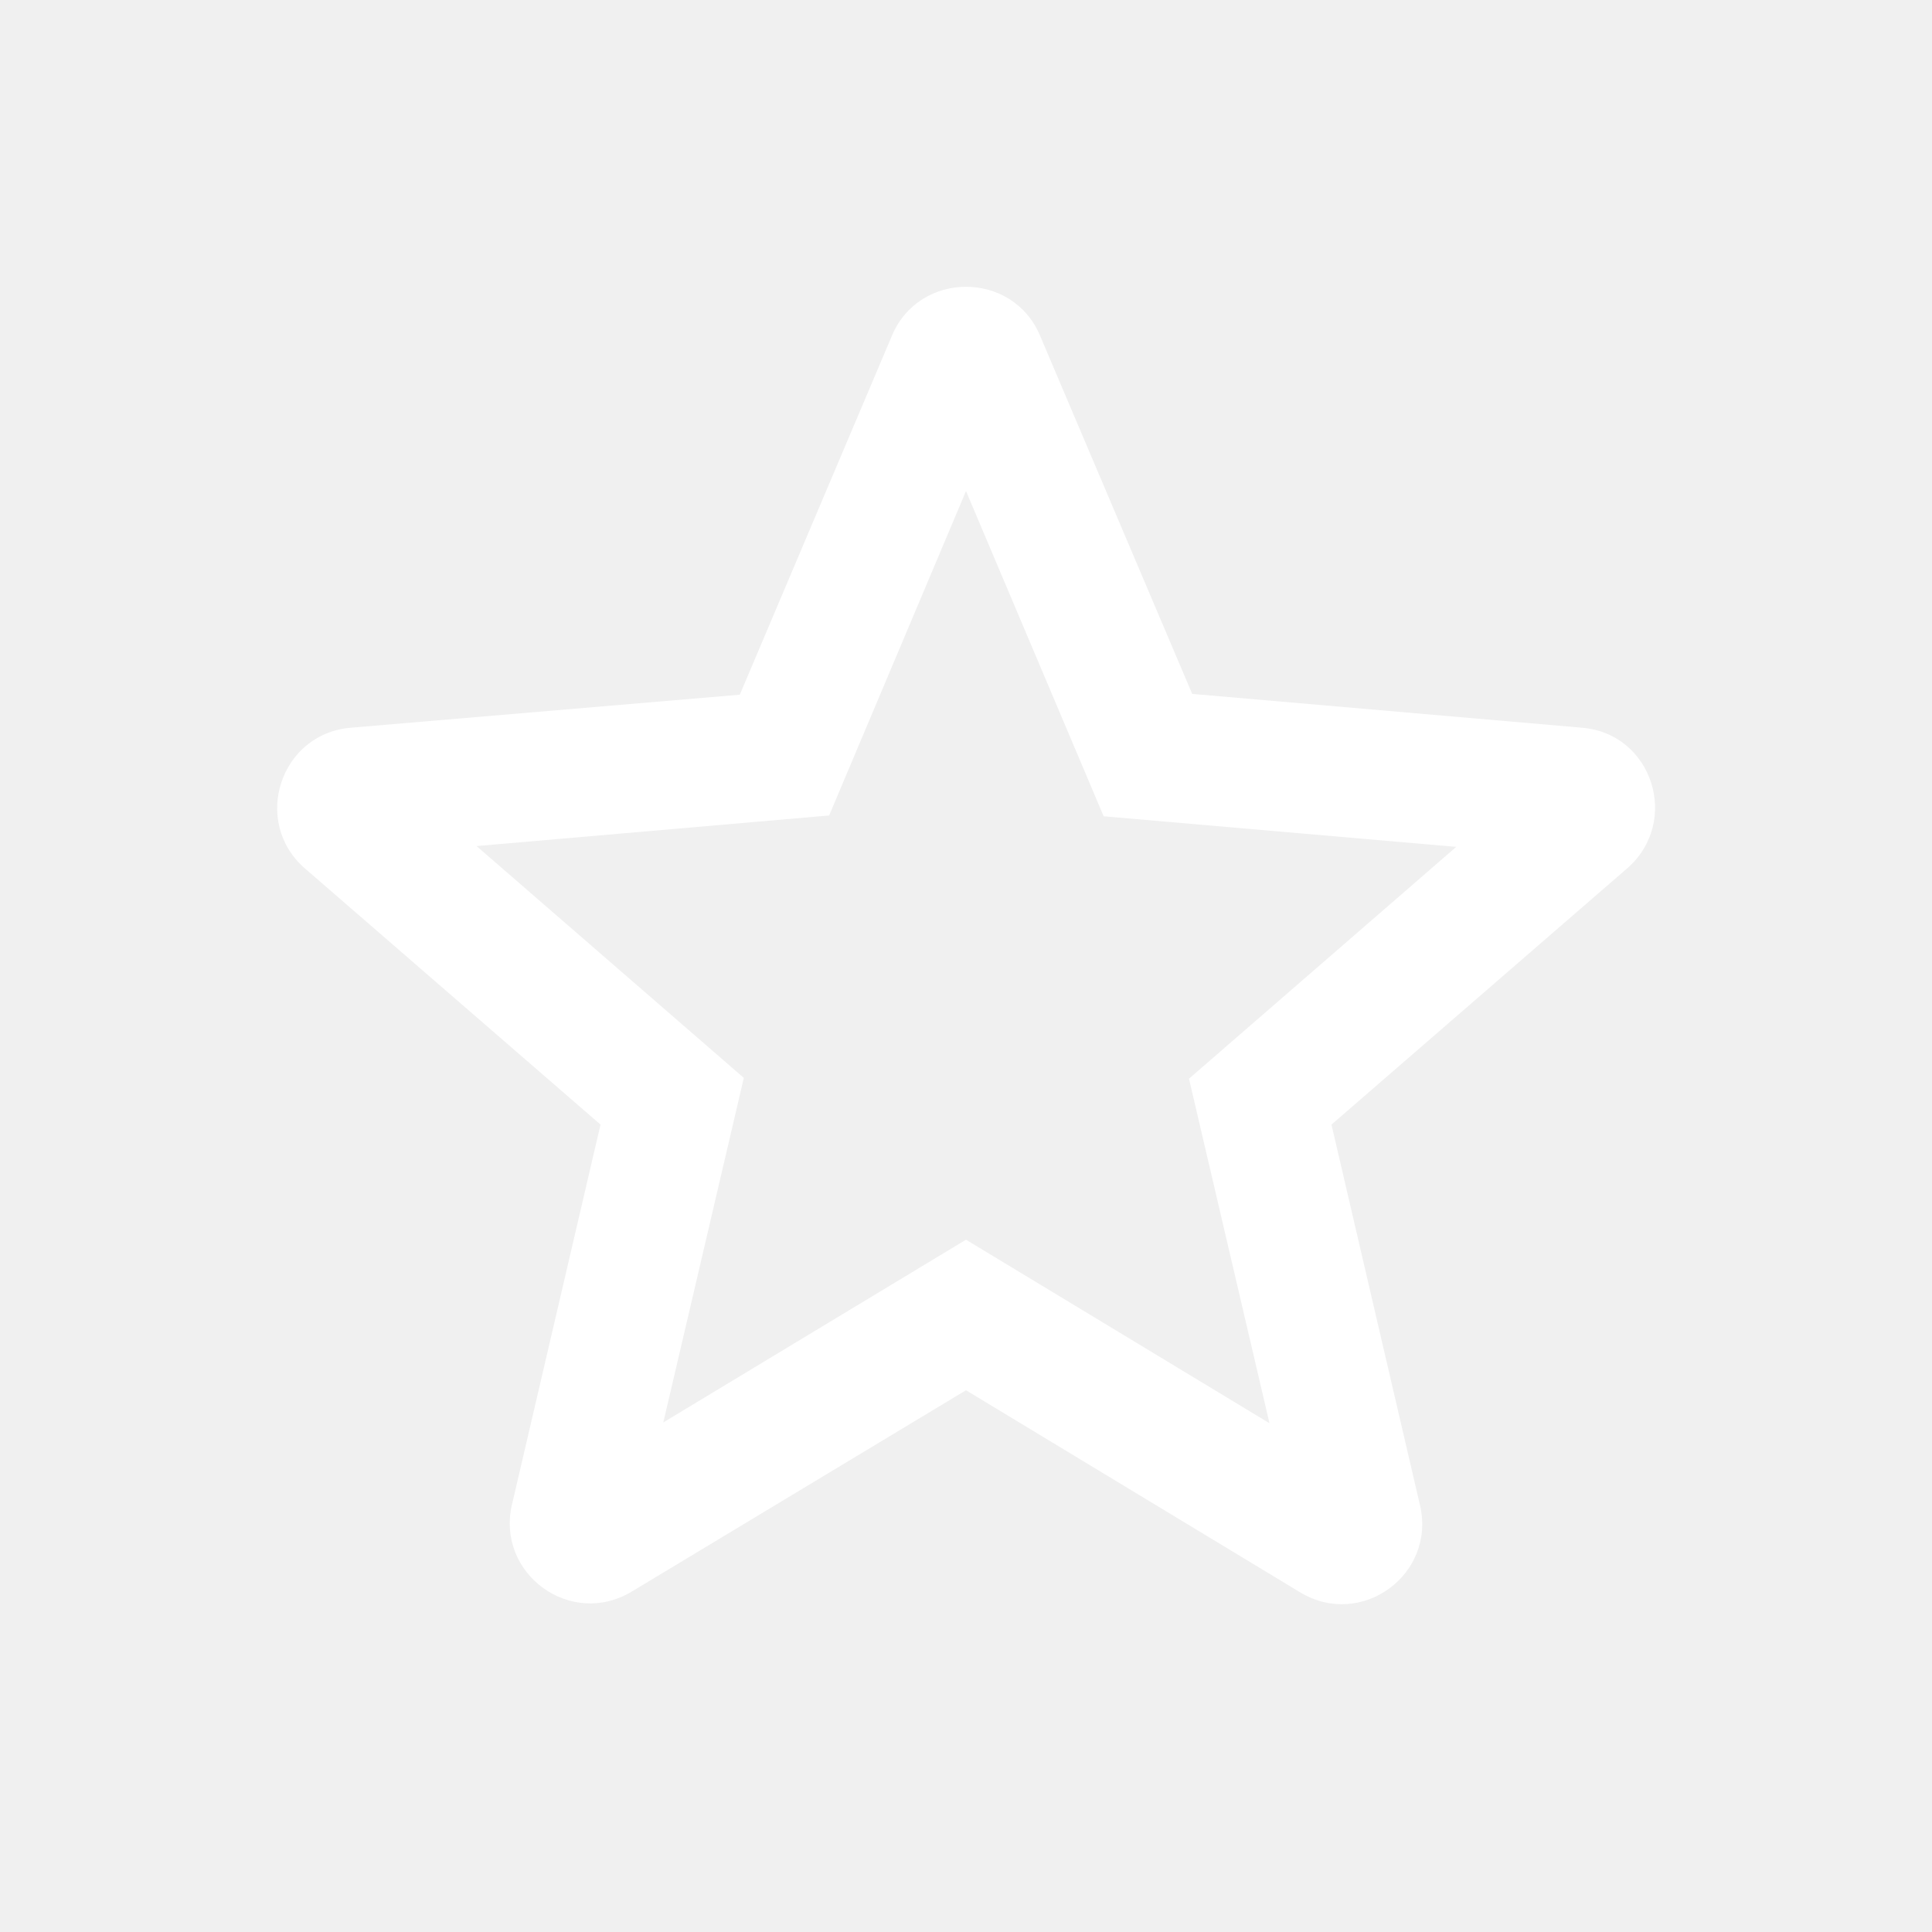
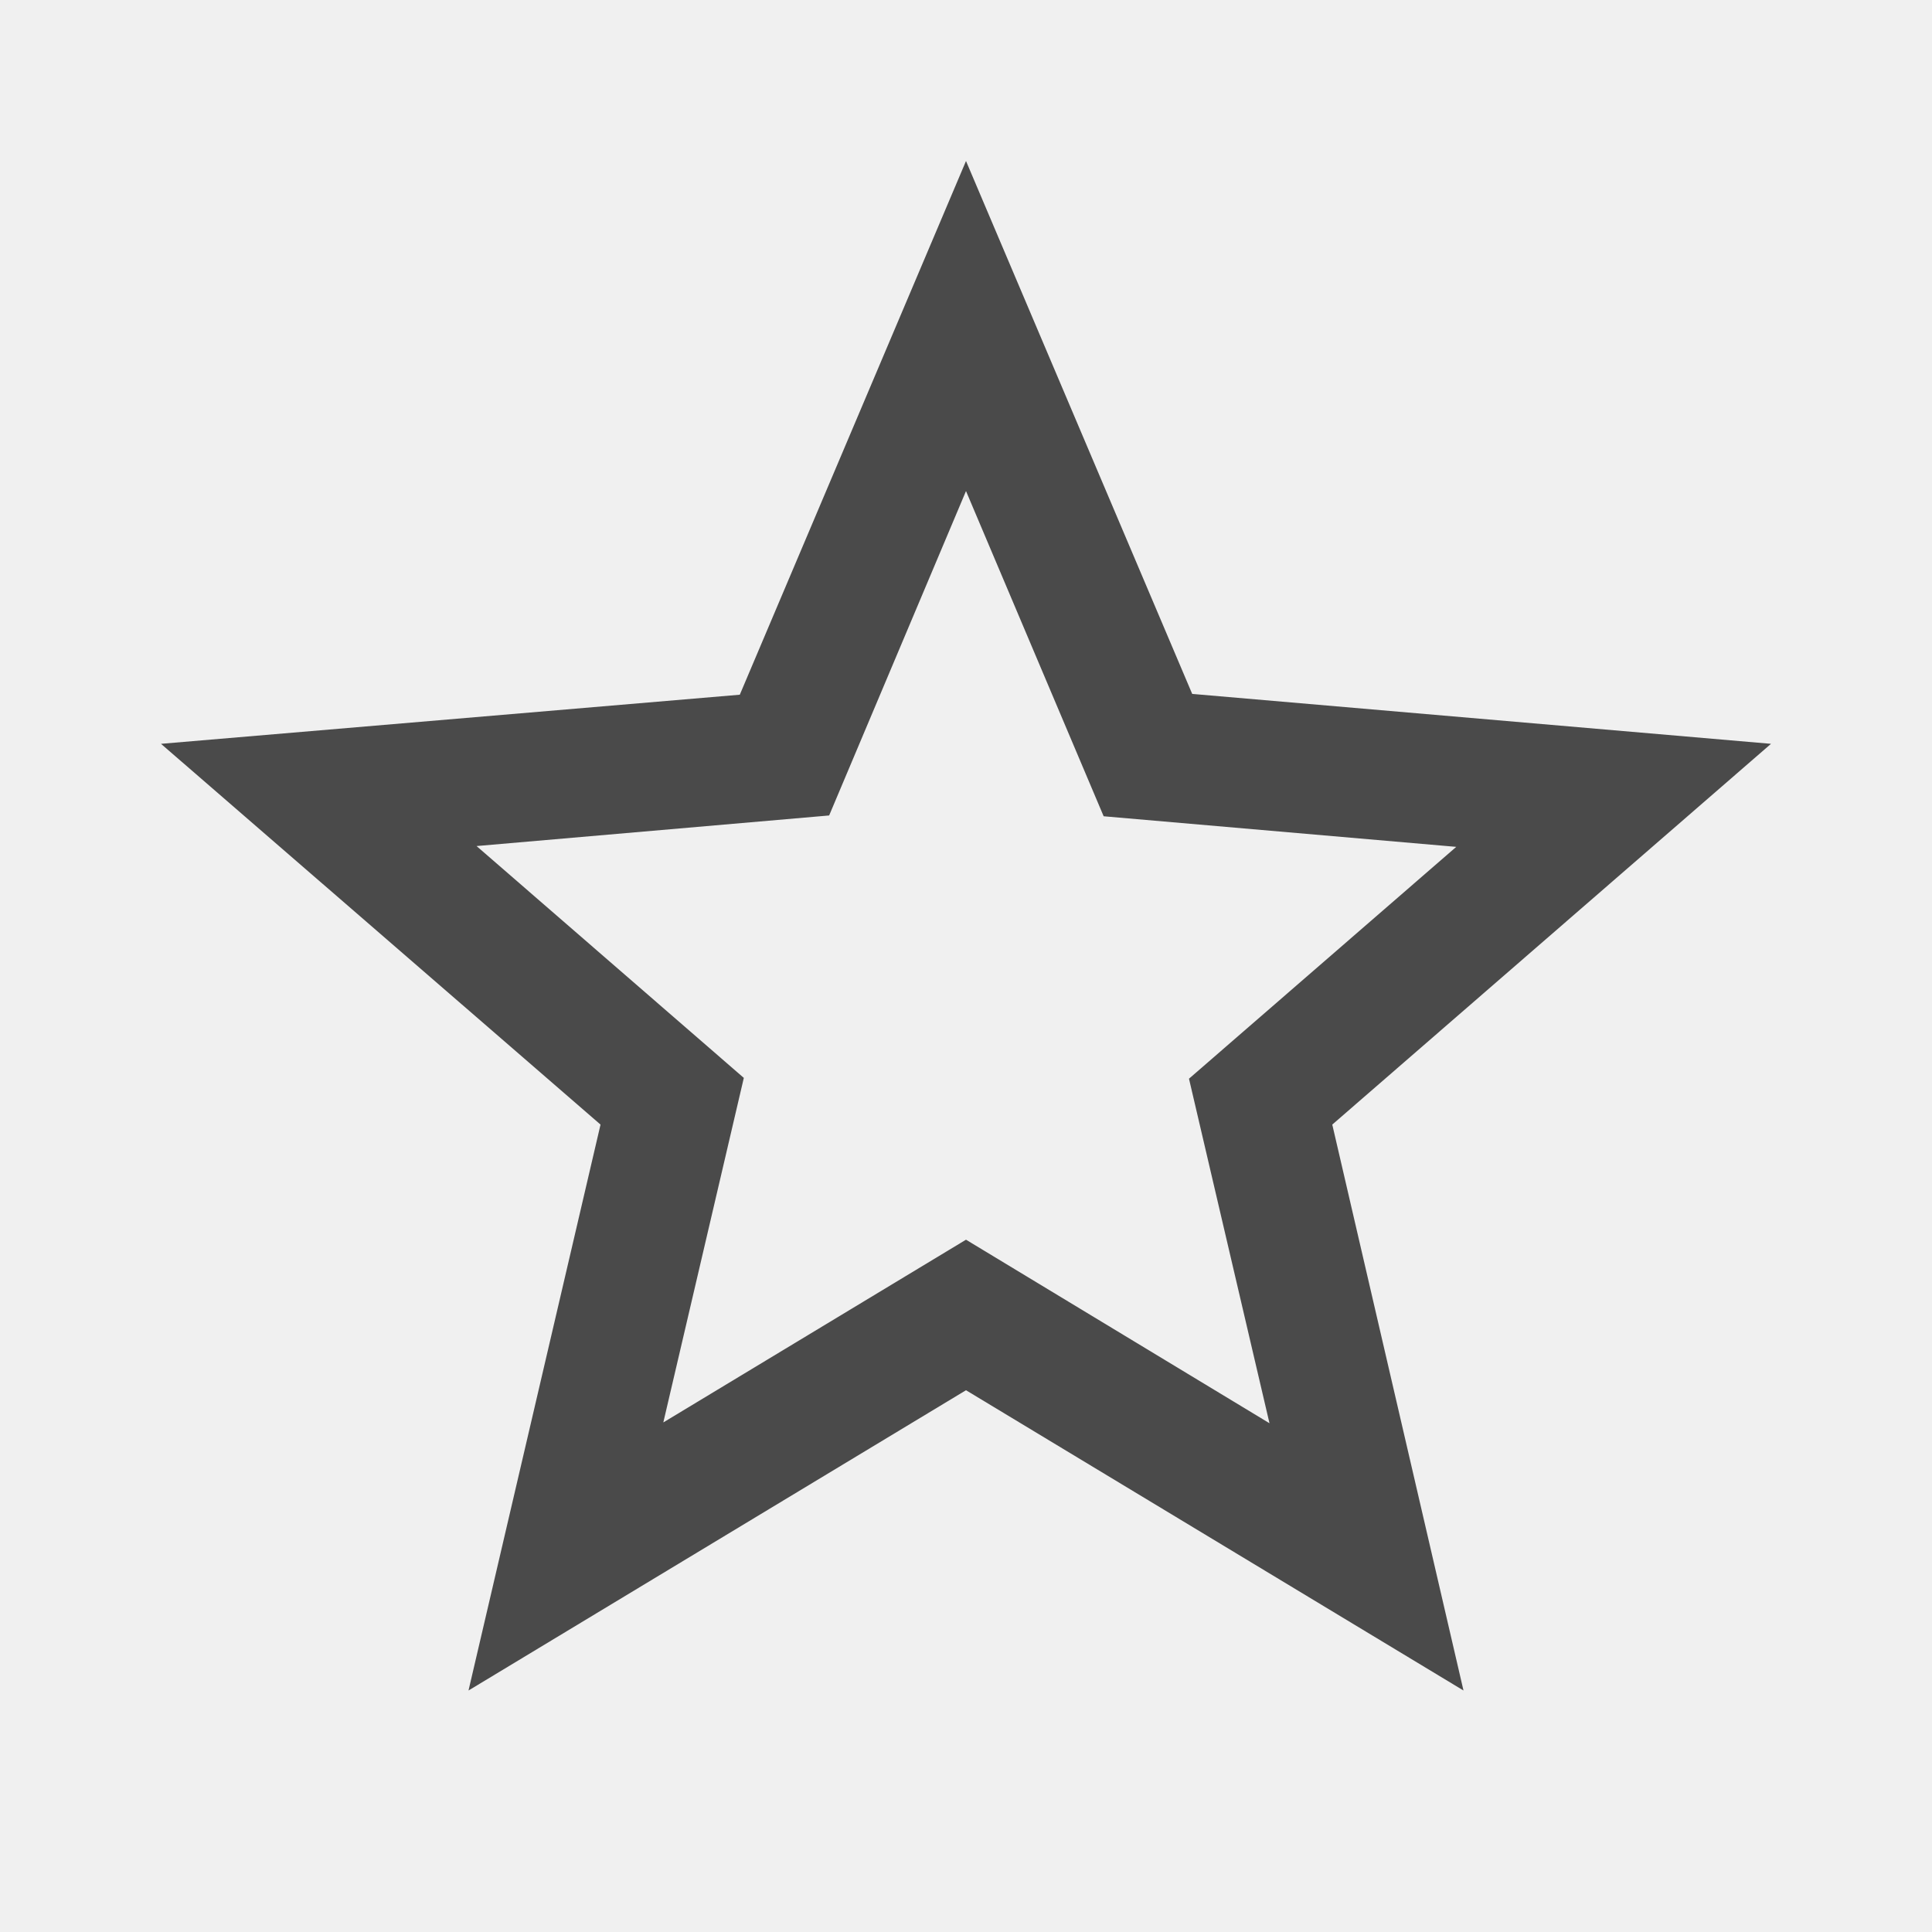
- <svg xmlns="http://www.w3.org/2000/svg" height="24px" viewBox="0 0 24 24" width="24px" fill="#FFFFFF">
-   <path d="M0 0h24v24H0V0z" fill="none" />
-   <path d="M19.65 9.04l-4.84-.42-1.89-4.45c-.34-.81-1.5-.81-1.84 0L9.19 8.63l-4.83.41c-.88.07-1.24 1.17-.57 1.75l3.67 3.18-1.1 4.72c-.2.86.73 1.54 1.49 1.08l4.15-2.5 4.15 2.51c.76.46 1.69-.22 1.49-1.08l-1.1-4.73 3.67-3.18c.67-.58.32-1.68-.56-1.75zM12 15.4l-3.76 2.27 1-4.28-3.32-2.88 4.38-.38L12 6.1l1.71 4.04 4.38.38-3.32 2.88 1 4.28L12 15.4z" />
+ <svg xmlns="http://www.w3.org/2000/svg" height="24px" viewBox="0 0 24 24" width="24px" fill="#000000" version="1.1" id="svg2175">
+   <defs id="defs2179" />
+   <path d="M0 0h24v24H0V0z" fill="none" id="path2171" />
+   <path d="M22 9.24l-7.19-.62L12 2 9.19 8.63 2 9.24l5.46 4.73L5.82 21 12 17.27 18.18 21l-1.63-7.03L22 9.24zM12 15.4l-3.76 2.27 1-4.28-3.32-2.88 4.38-.38L12 6.1l1.71 4.04 4.38.38-3.32 2.88 1 4.28L12 15.4z" id="path2173" style="fill:#4a4a4a;fill-opacity:1" />
</svg>
